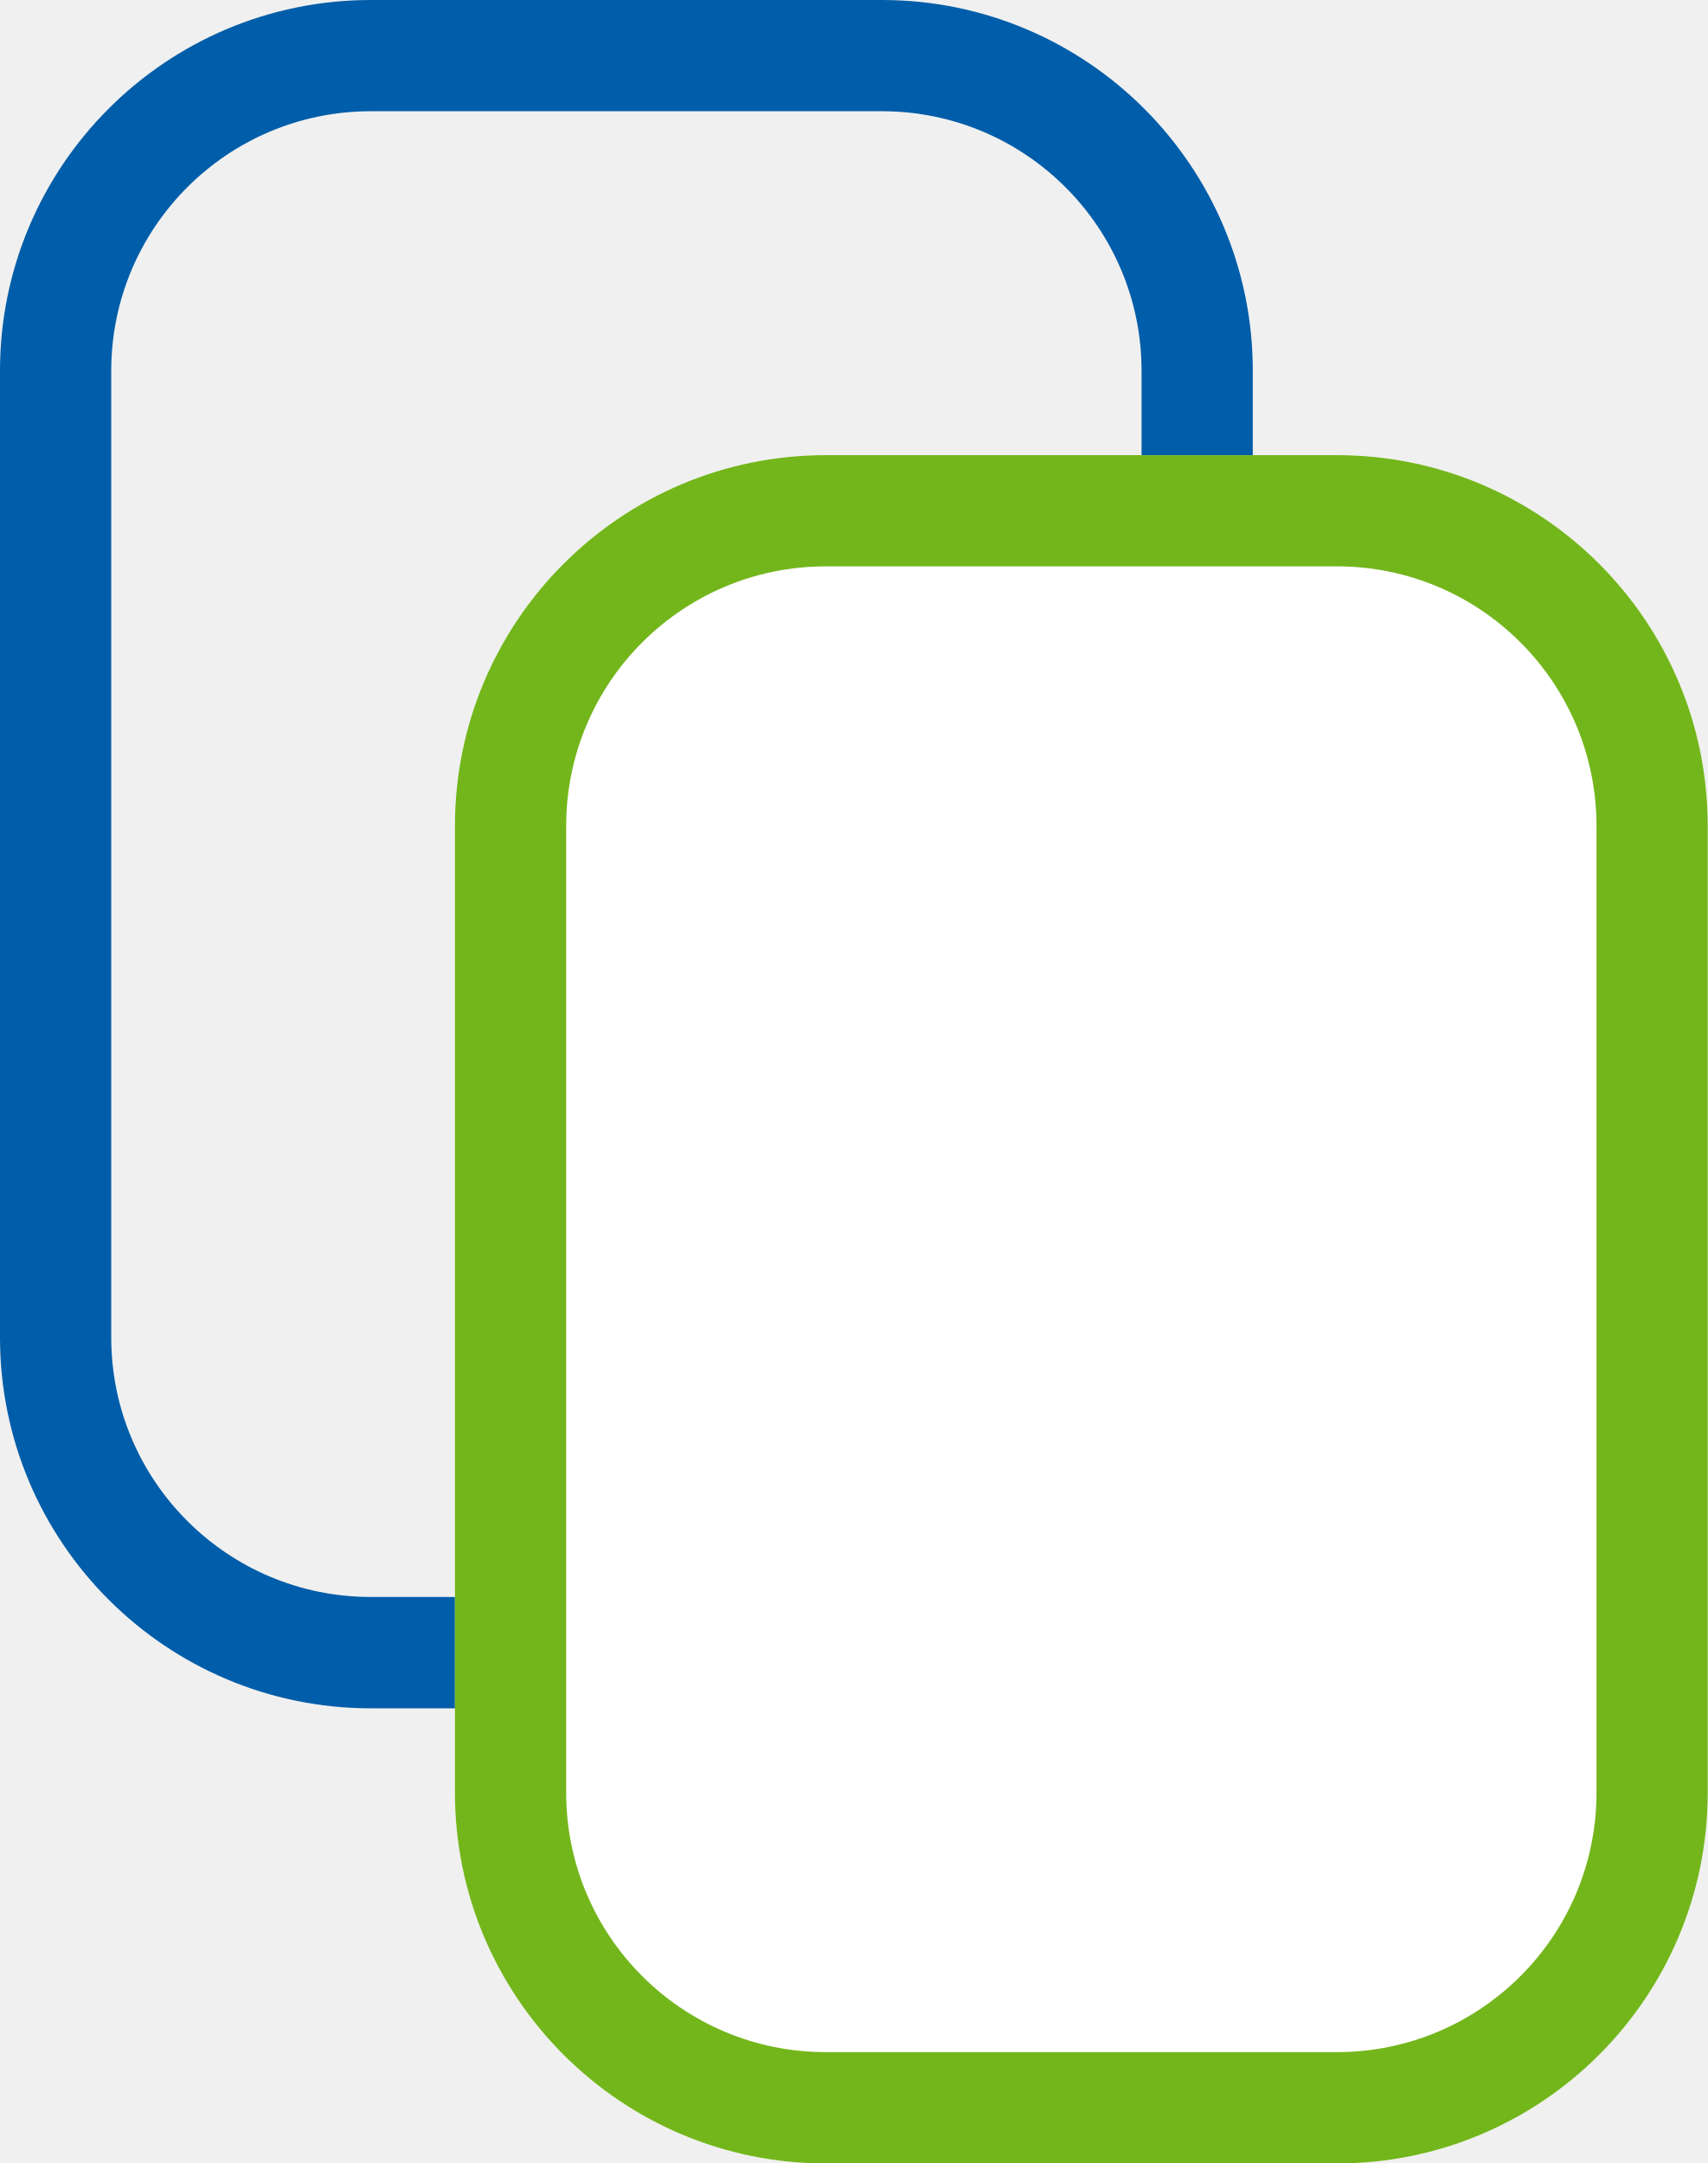
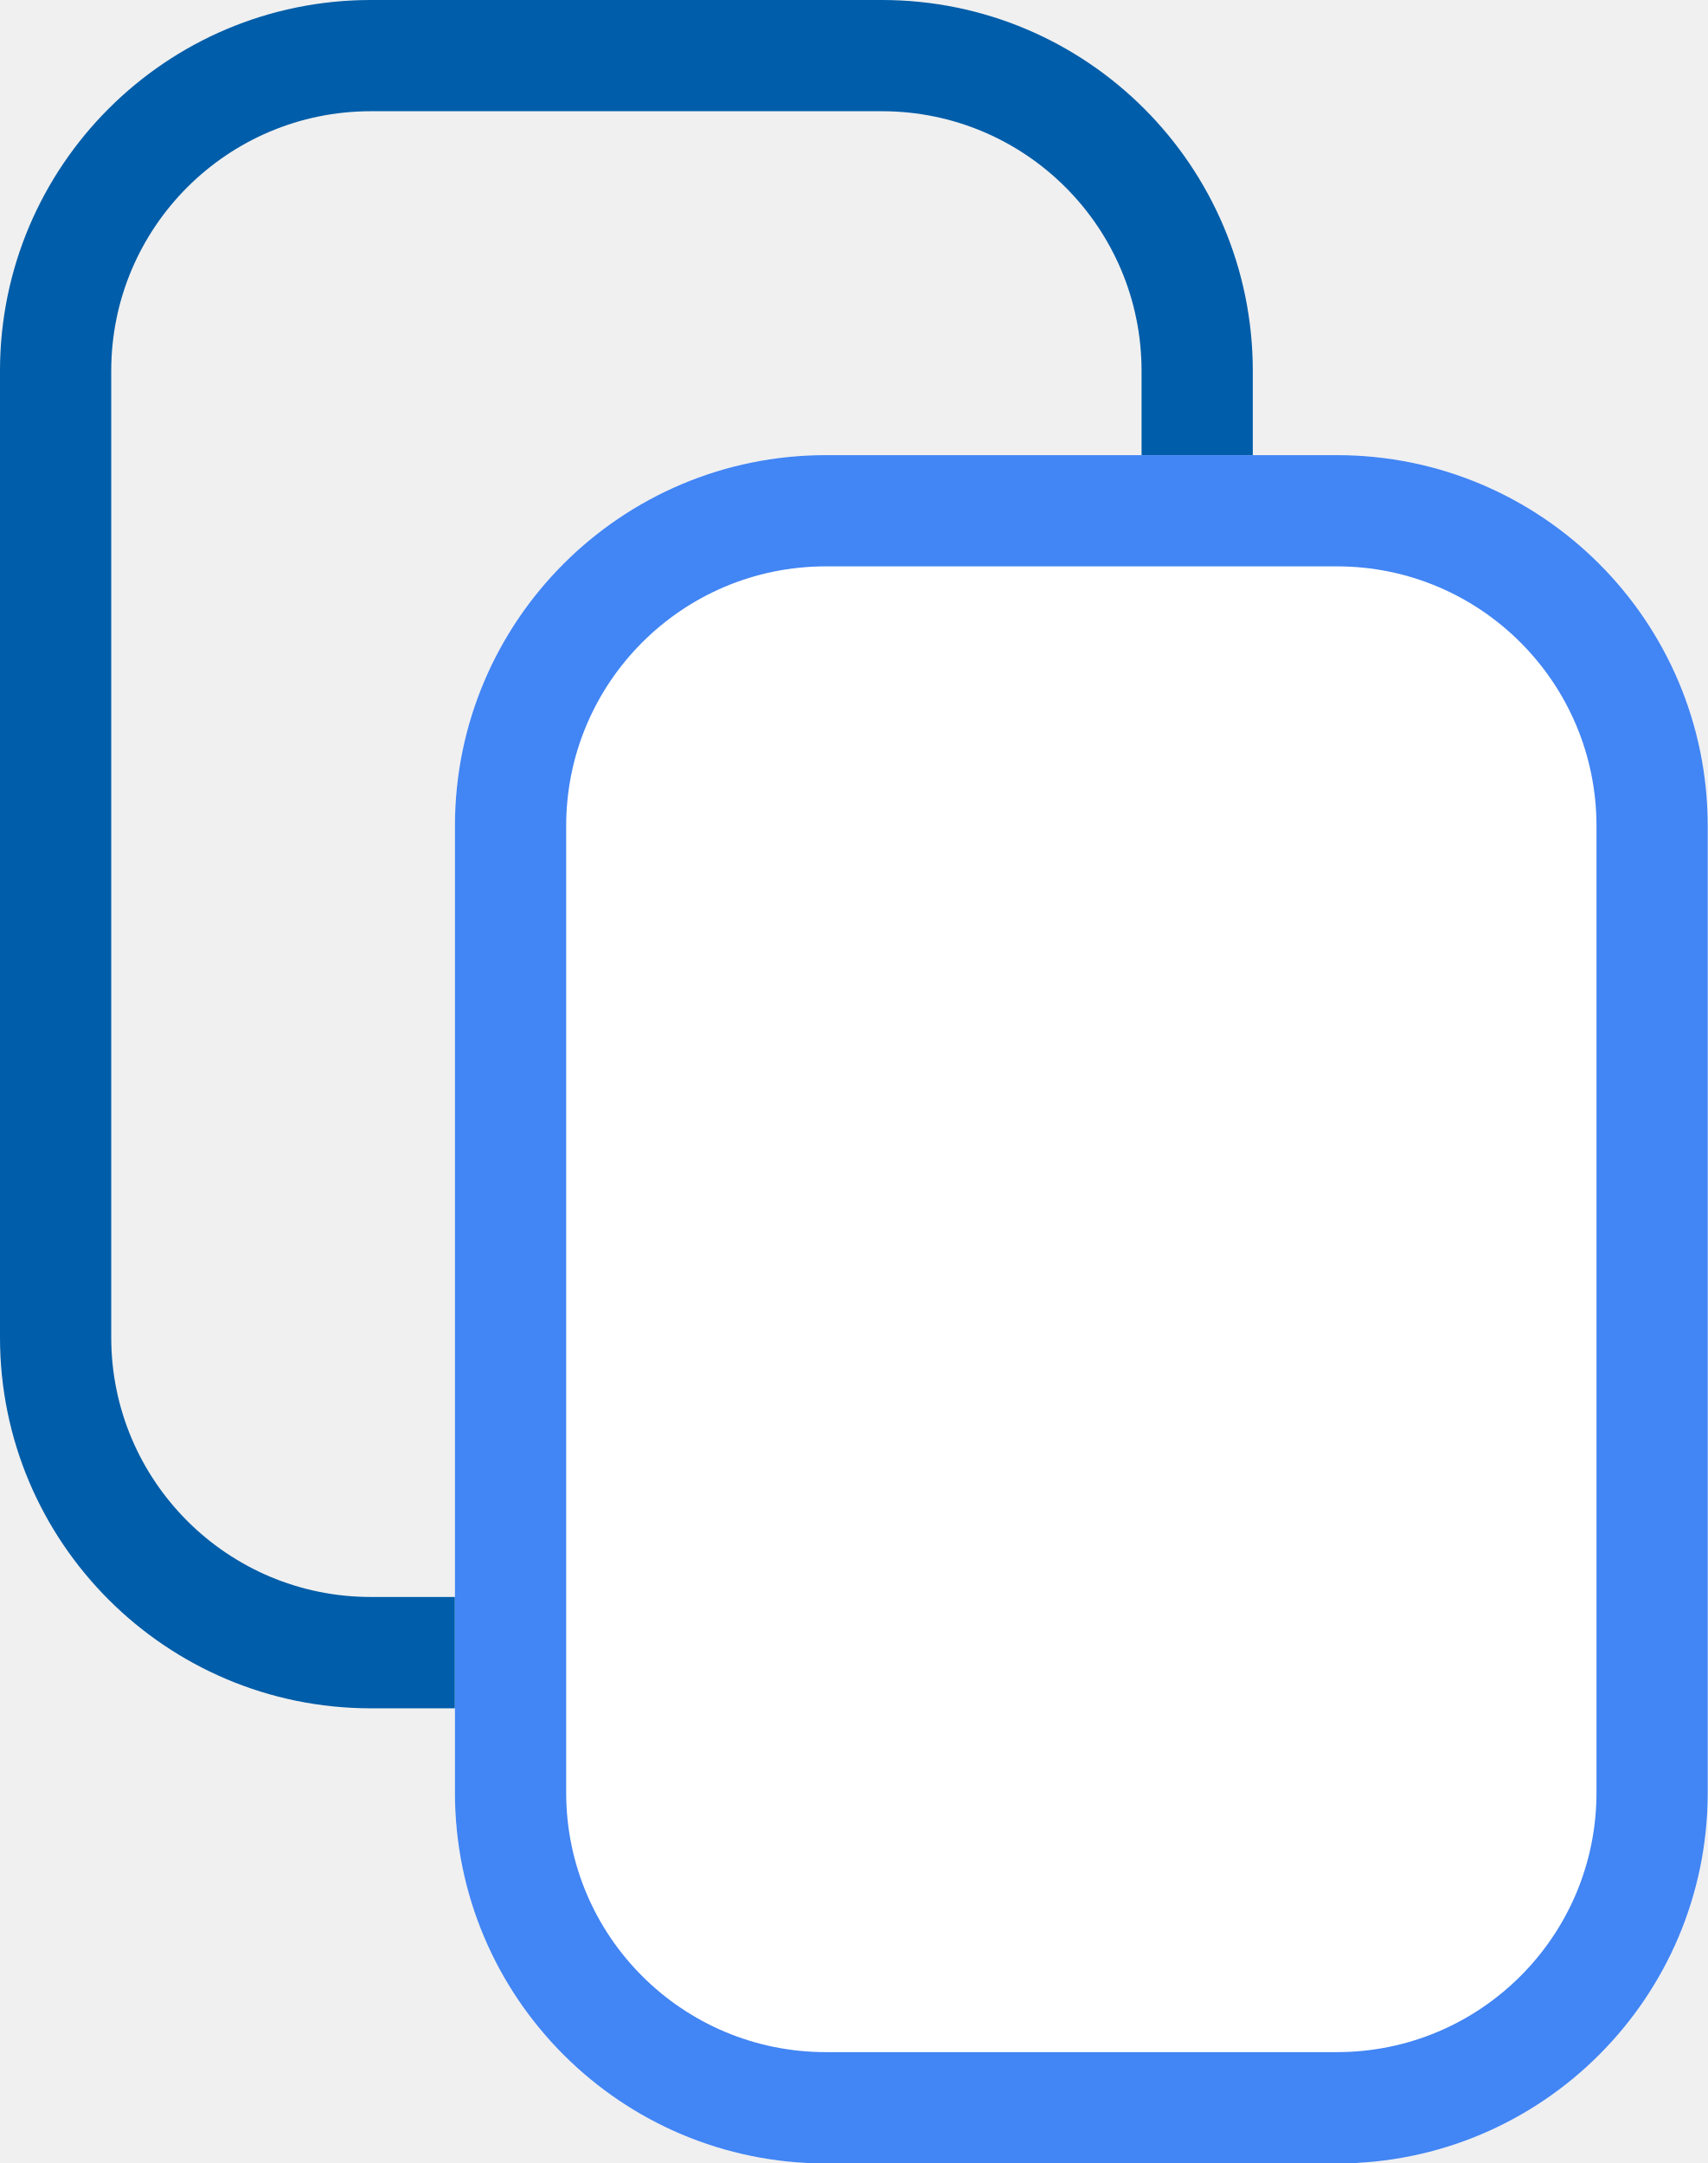
<svg xmlns="http://www.w3.org/2000/svg" width="15" height="19" viewBox="0 0 15 19" fill="none">
  <path fill-rule="evenodd" clip-rule="evenodd" d="M7.746 0.977H3.258C1.998 0.977 0.977 1.998 0.977 3.258V11.748C0.977 13.007 1.998 14.028 3.258 14.028H7.746C9.006 14.028 10.027 13.007 10.027 11.748V3.258C10.027 1.998 9.006 0.977 7.746 0.977ZM3.258 0C1.459 0 0 1.459 0 3.258V11.748C0 13.547 1.459 15.006 3.258 15.006H7.746C9.546 15.006 11.004 13.547 11.004 11.748V3.258C11.004 1.459 9.546 0 7.746 0H3.258Z" fill="#005DA9" />
  <path d="M3.996 7.256C3.996 5.457 5.455 3.998 7.254 3.998H11.743C13.542 3.998 15 5.457 15 7.256V15.746C15 17.545 13.542 19.004 11.743 19.004H7.254C5.455 19.004 3.996 17.545 3.996 15.746V7.256Z" fill="white" />
-   <path fill-rule="evenodd" clip-rule="evenodd" d="M11.743 4.975H7.254C5.994 4.975 4.973 5.996 4.973 7.256V15.746C4.973 17.006 5.994 18.026 7.254 18.026H11.743C13.002 18.026 14.023 17.006 14.023 15.746V7.256C14.023 5.996 13.002 4.975 11.743 4.975ZM7.254 3.998C5.455 3.998 3.996 5.457 3.996 7.256V15.746C3.996 17.545 5.455 19.004 7.254 19.004H11.743C13.542 19.004 15 17.545 15 15.746V7.256C15 5.457 13.542 3.998 11.743 3.998H7.254Z" fill="#73B61C" />
+   <path fill-rule="evenodd" clip-rule="evenodd" d="M11.743 4.975H7.254C5.994 4.975 4.973 5.996 4.973 7.256V15.746C4.973 17.006 5.994 18.026 7.254 18.026H11.743C13.002 18.026 14.023 17.006 14.023 15.746V7.256C14.023 5.996 13.002 4.975 11.743 4.975ZM7.254 3.998C5.455 3.998 3.996 5.457 3.996 7.256V15.746C3.996 17.545 5.455 19.004 7.254 19.004H11.743C13.542 19.004 15 17.545 15 15.746V7.256C15 5.457 13.542 3.998 11.743 3.998H7.254Z" fill="#4285F4" />
</svg>
